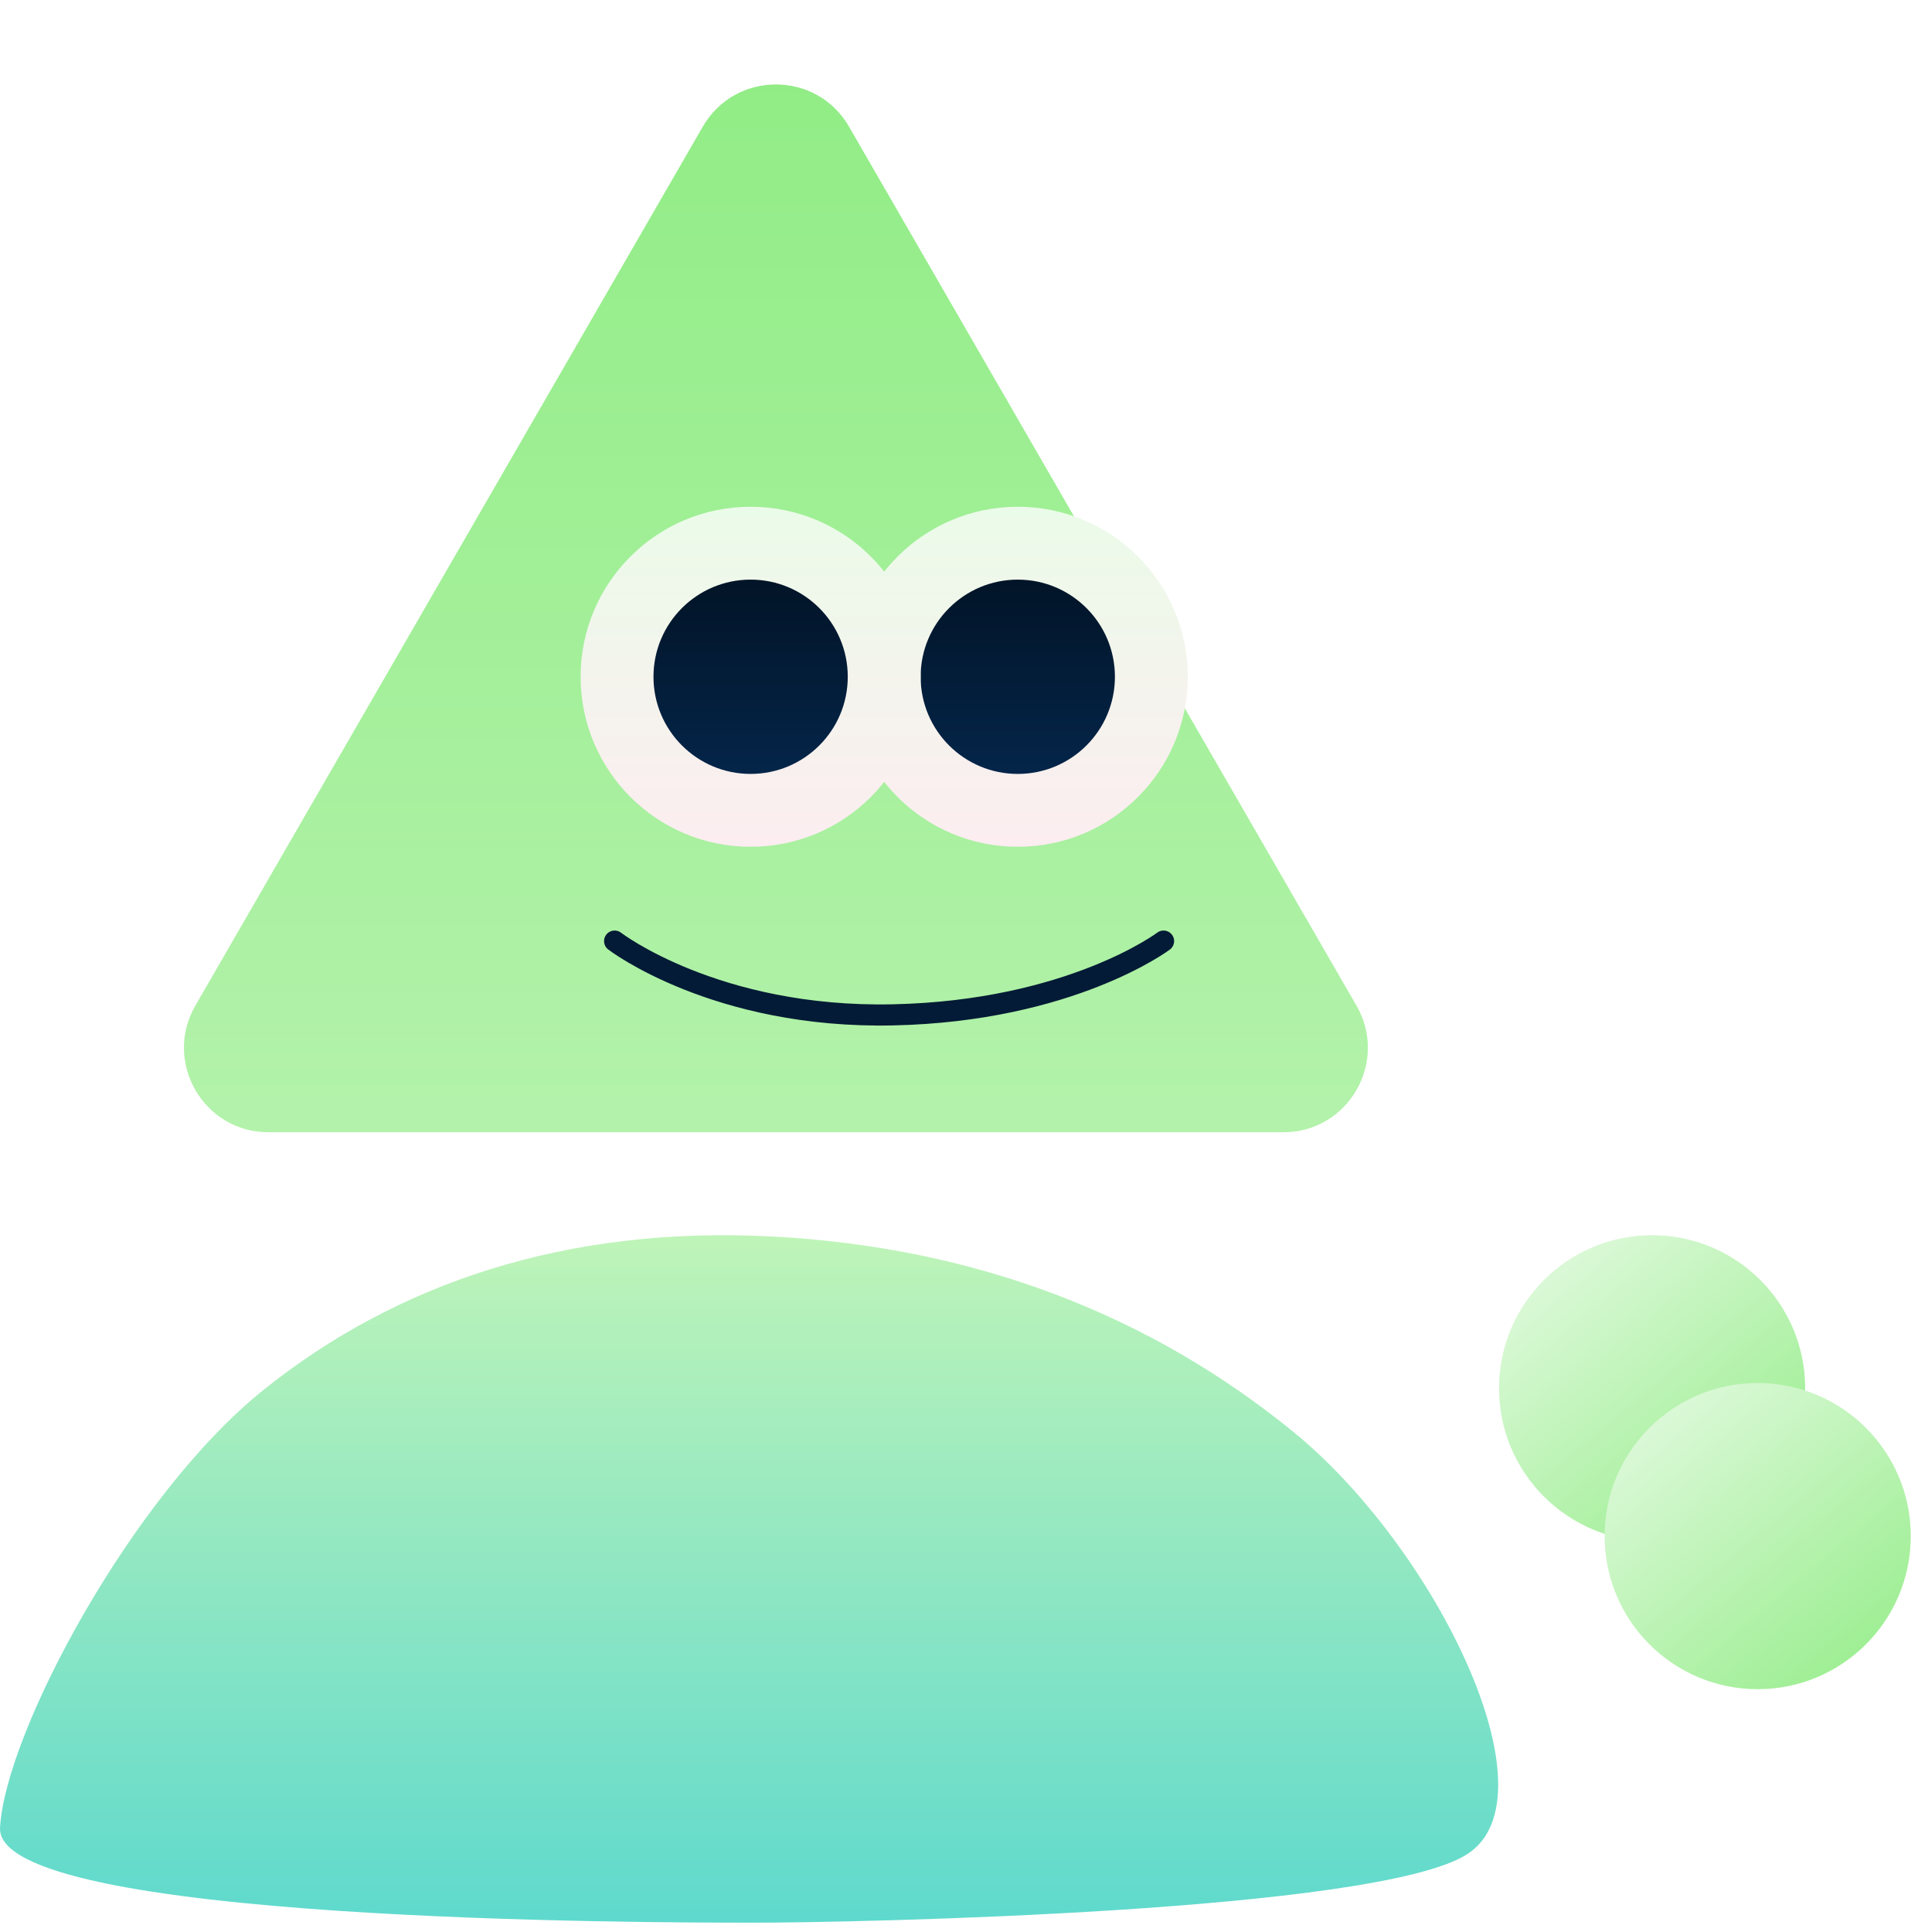
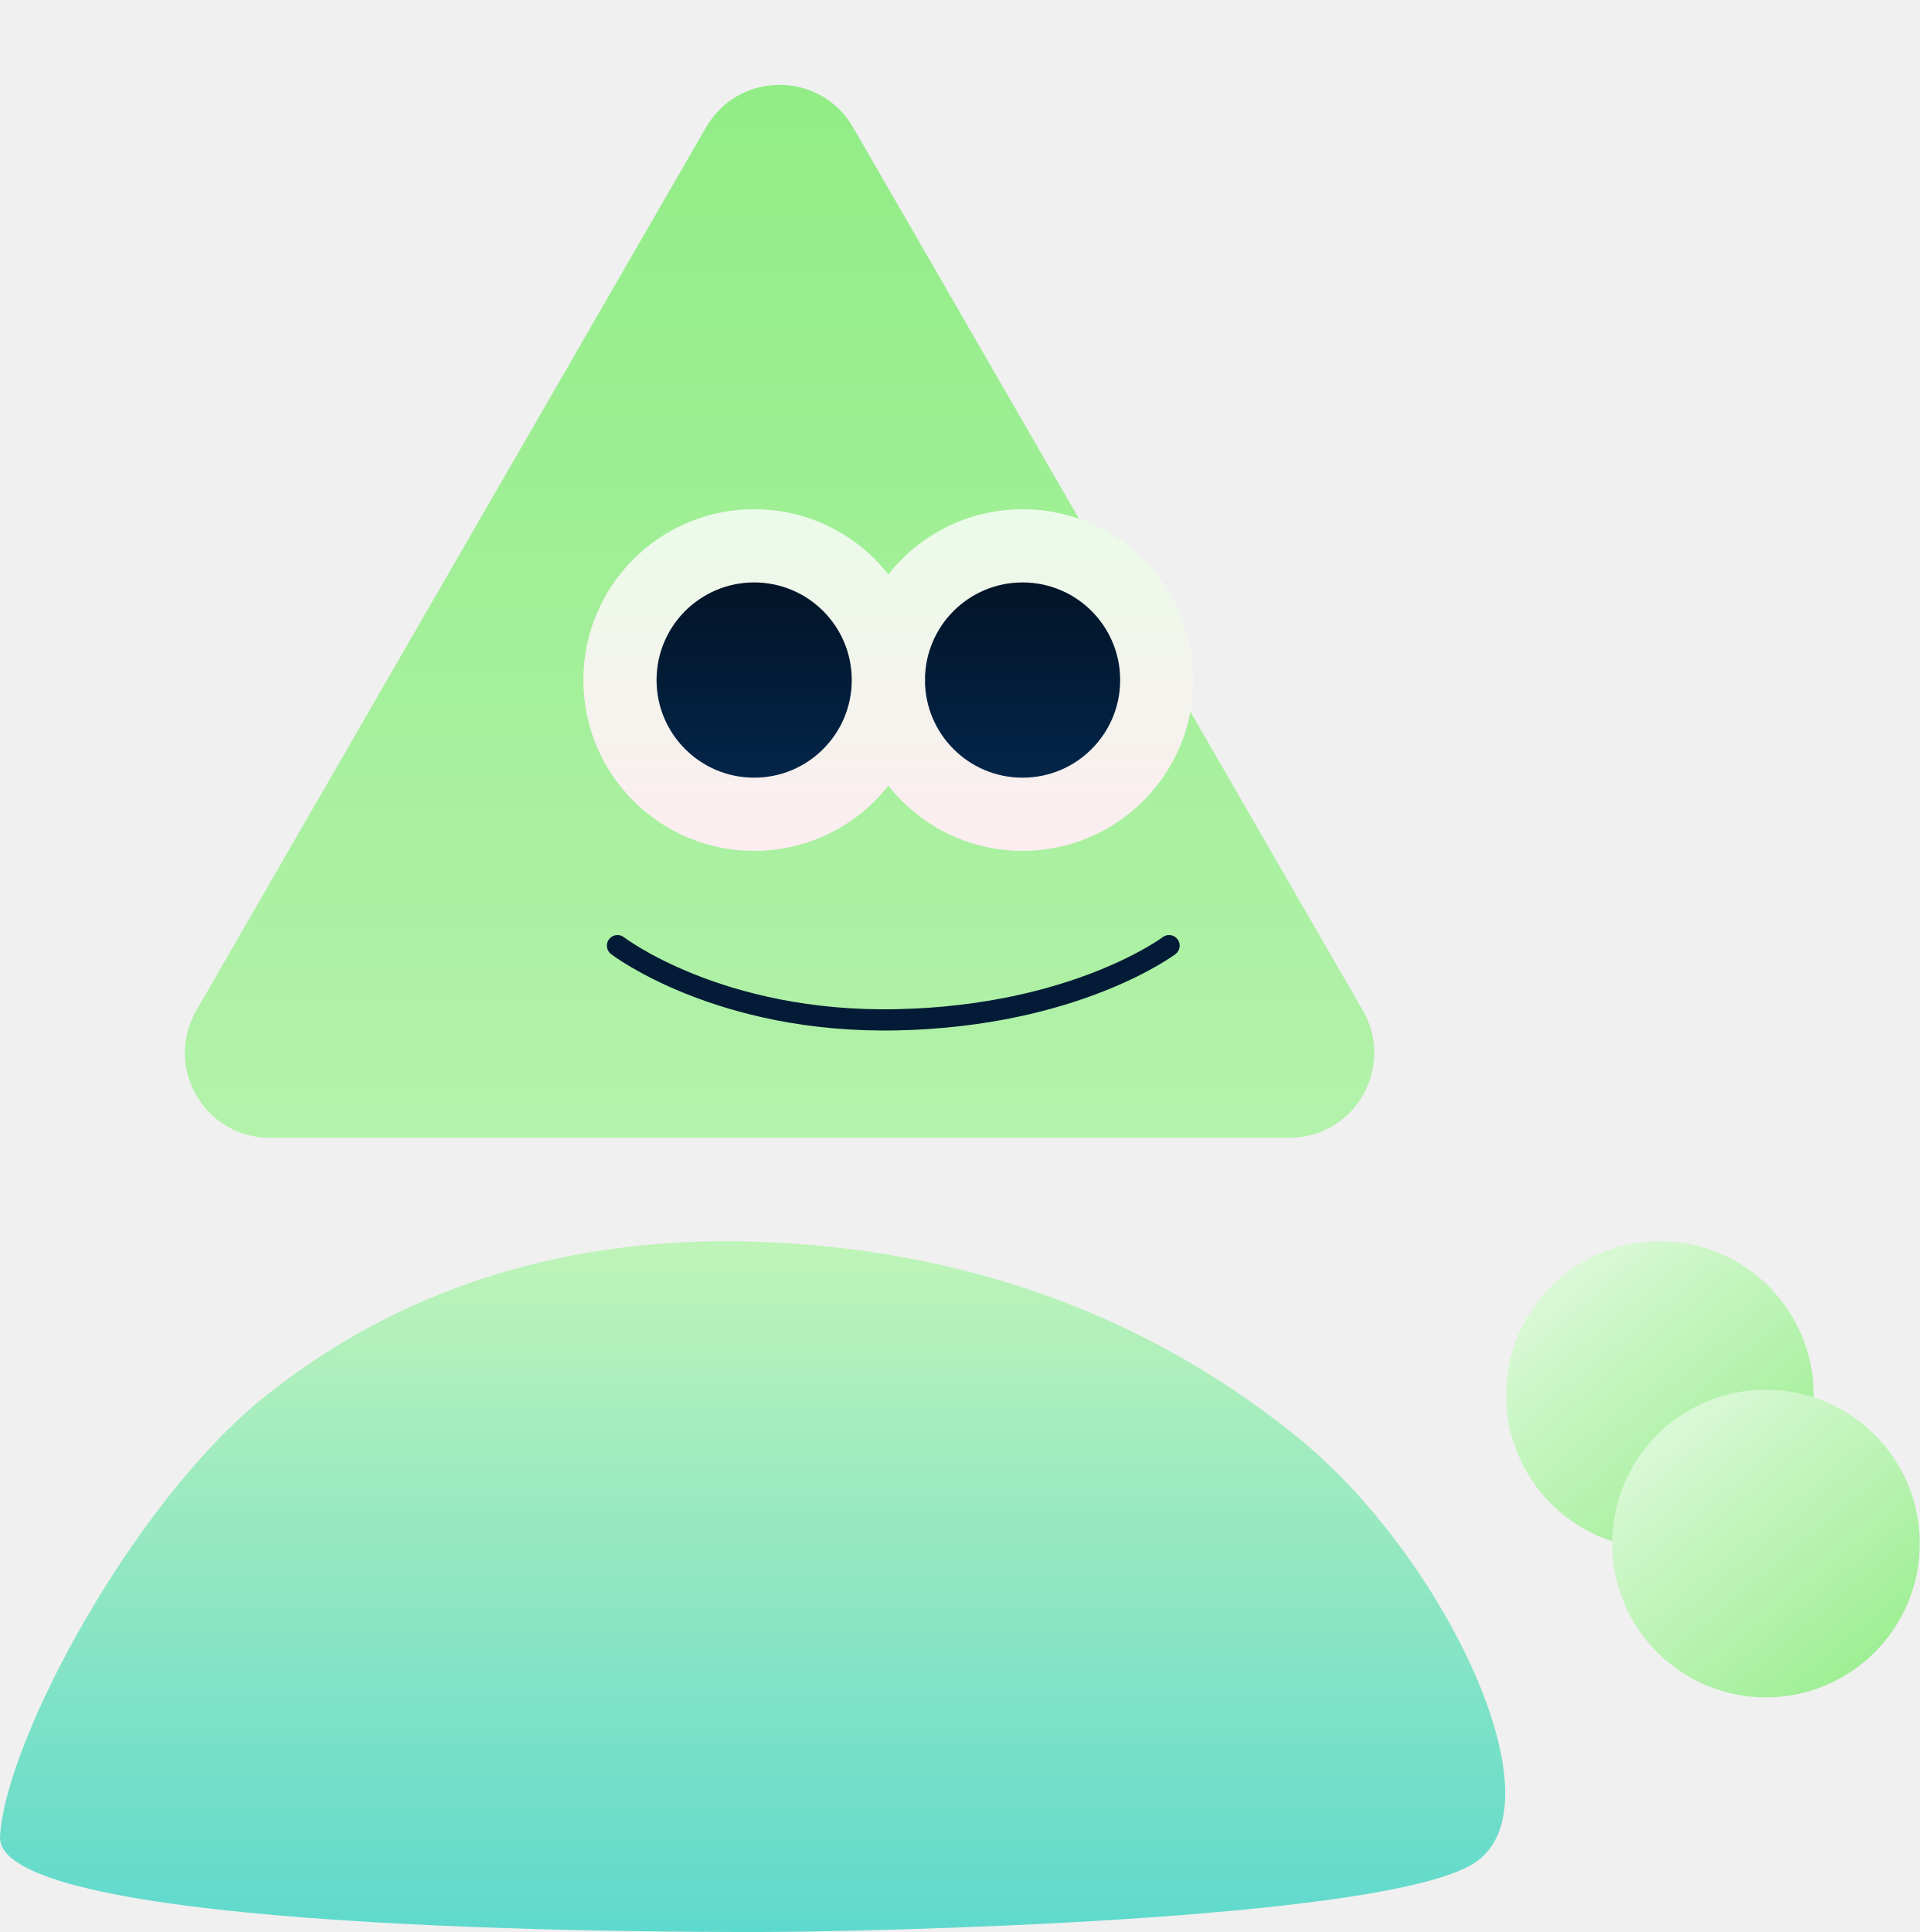
- <svg xmlns="http://www.w3.org/2000/svg" width="181" height="183" viewBox="0 0 181 183" fill="none">
-   <rect width="181" height="183" fill="#1E1E1E" />
-   <g id="Scene">
-     <rect width="1920" height="1080" transform="translate(-893 -234)" fill="white" />
-     <g id="Character">
-       <path id="Body" d="M25.004 131.616C37.504 121.616 53.503 116.116 73.003 117.116C92.503 118.116 109.003 124.616 122.503 135.616C136.003 146.616 147.504 170.116 139.004 175.616C130.504 181.116 81.004 182.116 71.504 182.116C62.004 182.116 -0.497 182.116 0.003 173.116C0.503 164.116 12.504 141.616 25.004 131.616Z" fill="url(#paint0_linear_0_1)" />
-       <circle id="Hand2" cx="156.5" cy="131.5" r="14.5" fill="url(#paint1_linear_0_1)" />
-       <circle id="Hand1" cx="166.5" cy="145.5" r="14.5" fill="url(#paint2_linear_0_1)" />
-       <path id="Head" d="M66.572 12C69.651 6.667 77.349 6.667 80.428 12L128.493 95.25C131.572 100.583 127.723 107.25 121.564 107.25H25.436C19.277 107.25 15.428 100.583 18.507 95.25L66.572 12Z" fill="url(#paint3_linear_0_1)" />
-       <g id="Right Eye">
-         <circle id="Ellipse 12" cx="96.411" cy="64.104" r="16.104" fill="url(#paint4_linear_0_1)" />
-         <path id="Ellipse 14" d="M105.613 64.104C105.613 69.187 101.493 73.307 96.411 73.307C91.329 73.307 87.209 69.187 87.209 64.104C87.209 59.022 91.329 54.902 96.411 54.902C101.493 54.902 105.613 59.022 105.613 64.104Z" fill="url(#paint5_linear_0_1)" />
-       </g>
-       <g id="Left Eye">
-         <circle id="Ellipse 11" cx="71.104" cy="64.104" r="16.104" fill="url(#paint6_linear_0_1)" />
-         <circle id="Ellipse 13" cx="71.104" cy="64.104" r="9.202" fill="url(#paint7_linear_0_1)" />
-       </g>
-       <path id="Mouth" d="M58.221 89.141C58.221 89.141 67.779 96.496 84.603 96.128C101.427 95.76 110.221 89.141 110.221 89.141" stroke="#031B36" stroke-width="2" stroke-linecap="round" />
+ <svg xmlns="http://www.w3.org/2000/svg" preserveAspectRatio="none" overflow="visible" style="display: block;" width="181" height="182.116" viewBox="0 0 181 182.116" fill="none">
+   <g id="Character">
+     <path id="Body" d="M25.004 131.616C37.504 121.616 53.503 116.116 73.003 117.116C92.503 118.116 109.003 124.616 122.503 135.616C136.003 146.616 147.504 170.116 139.004 175.616C130.504 181.116 81.004 182.116 71.504 182.116C62.004 182.116 -0.497 182.116 0.003 173.116C0.503 164.116 12.504 141.616 25.004 131.616Z" fill="url(#paint0_linear_0_4)" />
+     <circle id="Hand2" cx="156.5" cy="131.5" r="14.5" fill="url(#paint1_linear_0_4)" />
+     <circle id="Hand1" cx="166.5" cy="145.5" r="14.5" fill="url(#paint2_linear_0_4)" />
+     <path id="Head" d="M66.572 12C69.651 6.667 77.349 6.667 80.428 12L128.493 95.25C131.572 100.583 127.723 107.25 121.564 107.25H25.436C19.277 107.25 15.428 100.583 18.507 95.25L66.572 12Z" fill="url(#paint3_linear_0_4)" />
+     <g id="Right Eye">
+       <circle id="Ellipse 12" cx="96.411" cy="64.104" r="16.104" fill="url(#paint4_linear_0_4)" />
+       <path id="Ellipse 14" d="M105.613 64.104C105.613 69.187 101.493 73.307 96.411 73.307C91.329 73.307 87.208 69.187 87.208 64.104C87.208 59.022 91.329 54.902 96.411 54.902C101.493 54.902 105.613 59.022 105.613 64.104Z" fill="url(#paint5_linear_0_4)" />
    </g>
+     <g id="Left Eye">
+       <circle id="Ellipse 11" cx="71.104" cy="64.104" r="16.104" fill="url(#paint6_linear_0_4)" />
+       <circle id="Ellipse 13" cx="71.104" cy="64.104" r="9.202" fill="url(#paint7_linear_0_4)" />
+     </g>
+     <path id="Mouth" d="M58.221 89.141C58.221 89.141 67.779 96.496 84.603 96.128C101.427 95.76 110.221 89.141 110.221 89.141" stroke="#031B36" stroke-width="2" stroke-linecap="round" />
  </g>
  <defs>
-     <linearGradient id="paint0_linear_0_1" x1="70.958" y1="117" x2="70.958" y2="182.116" gradientUnits="userSpaceOnUse">
+     <linearGradient id="paint0_linear_0_4" x1="70.958" y1="117" x2="70.958" y2="182.116" gradientUnits="userSpaceOnUse">
      <stop stop-color="#BFF4B8" />
      <stop offset="1" stop-color="#5ED9CD" />
    </linearGradient>
-     <linearGradient id="paint1_linear_0_1" x1="171" y1="148.5" x2="142" y2="114" gradientUnits="userSpaceOnUse">
+     <linearGradient id="paint1_linear_0_4" x1="171" y1="148.5" x2="142" y2="114" gradientUnits="userSpaceOnUse">
      <stop stop-color="#8FEC83" />
      <stop offset="1" stop-color="#EBFBE9" />
    </linearGradient>
-     <linearGradient id="paint2_linear_0_1" x1="181" y1="162.5" x2="152" y2="128" gradientUnits="userSpaceOnUse">
+     <linearGradient id="paint2_linear_0_4" x1="181" y1="162.5" x2="152" y2="128" gradientUnits="userSpaceOnUse">
      <stop stop-color="#8FEC83" />
      <stop offset="1" stop-color="#EBFBE9" />
    </linearGradient>
-     <linearGradient id="paint3_linear_0_1" x1="73.5" y1="0" x2="73.5" y2="143" gradientUnits="userSpaceOnUse">
+     <linearGradient id="paint3_linear_0_4" x1="73.5" y1="0" x2="73.5" y2="143" gradientUnits="userSpaceOnUse">
      <stop stop-color="#8FEC83" />
      <stop offset="1" stop-color="#BFF4B8" />
    </linearGradient>
-     <linearGradient id="paint4_linear_0_1" x1="96.411" y1="48" x2="96.411" y2="80.209" gradientUnits="userSpaceOnUse">
+     <linearGradient id="paint4_linear_0_4" x1="96.411" y1="48" x2="96.411" y2="80.209" gradientUnits="userSpaceOnUse">
      <stop stop-color="#EBFBE9" />
      <stop offset="1" stop-color="#FCEDF0" />
    </linearGradient>
-     <linearGradient id="paint5_linear_0_1" x1="94.494" y1="54.702" x2="94.494" y2="73.107" gradientUnits="userSpaceOnUse">
+     <linearGradient id="paint5_linear_0_4" x1="94.494" y1="54.702" x2="94.494" y2="73.107" gradientUnits="userSpaceOnUse">
      <stop stop-color="#021427" />
      <stop offset="1" stop-color="#042549" />
    </linearGradient>
-     <linearGradient id="paint6_linear_0_1" x1="71.104" y1="48" x2="71.104" y2="80.209" gradientUnits="userSpaceOnUse">
+     <linearGradient id="paint6_linear_0_4" x1="71.104" y1="48" x2="71.104" y2="80.209" gradientUnits="userSpaceOnUse">
      <stop stop-color="#EBFBE9" />
      <stop offset="1" stop-color="#FCEDF0" />
    </linearGradient>
-     <linearGradient id="paint7_linear_0_1" x1="71.104" y1="54.902" x2="71.104" y2="73.307" gradientUnits="userSpaceOnUse">
+     <linearGradient id="paint7_linear_0_4" x1="71.104" y1="54.902" x2="71.104" y2="73.307" gradientUnits="userSpaceOnUse">
      <stop stop-color="#021427" />
      <stop offset="1" stop-color="#042549" />
    </linearGradient>
  </defs>
</svg>
